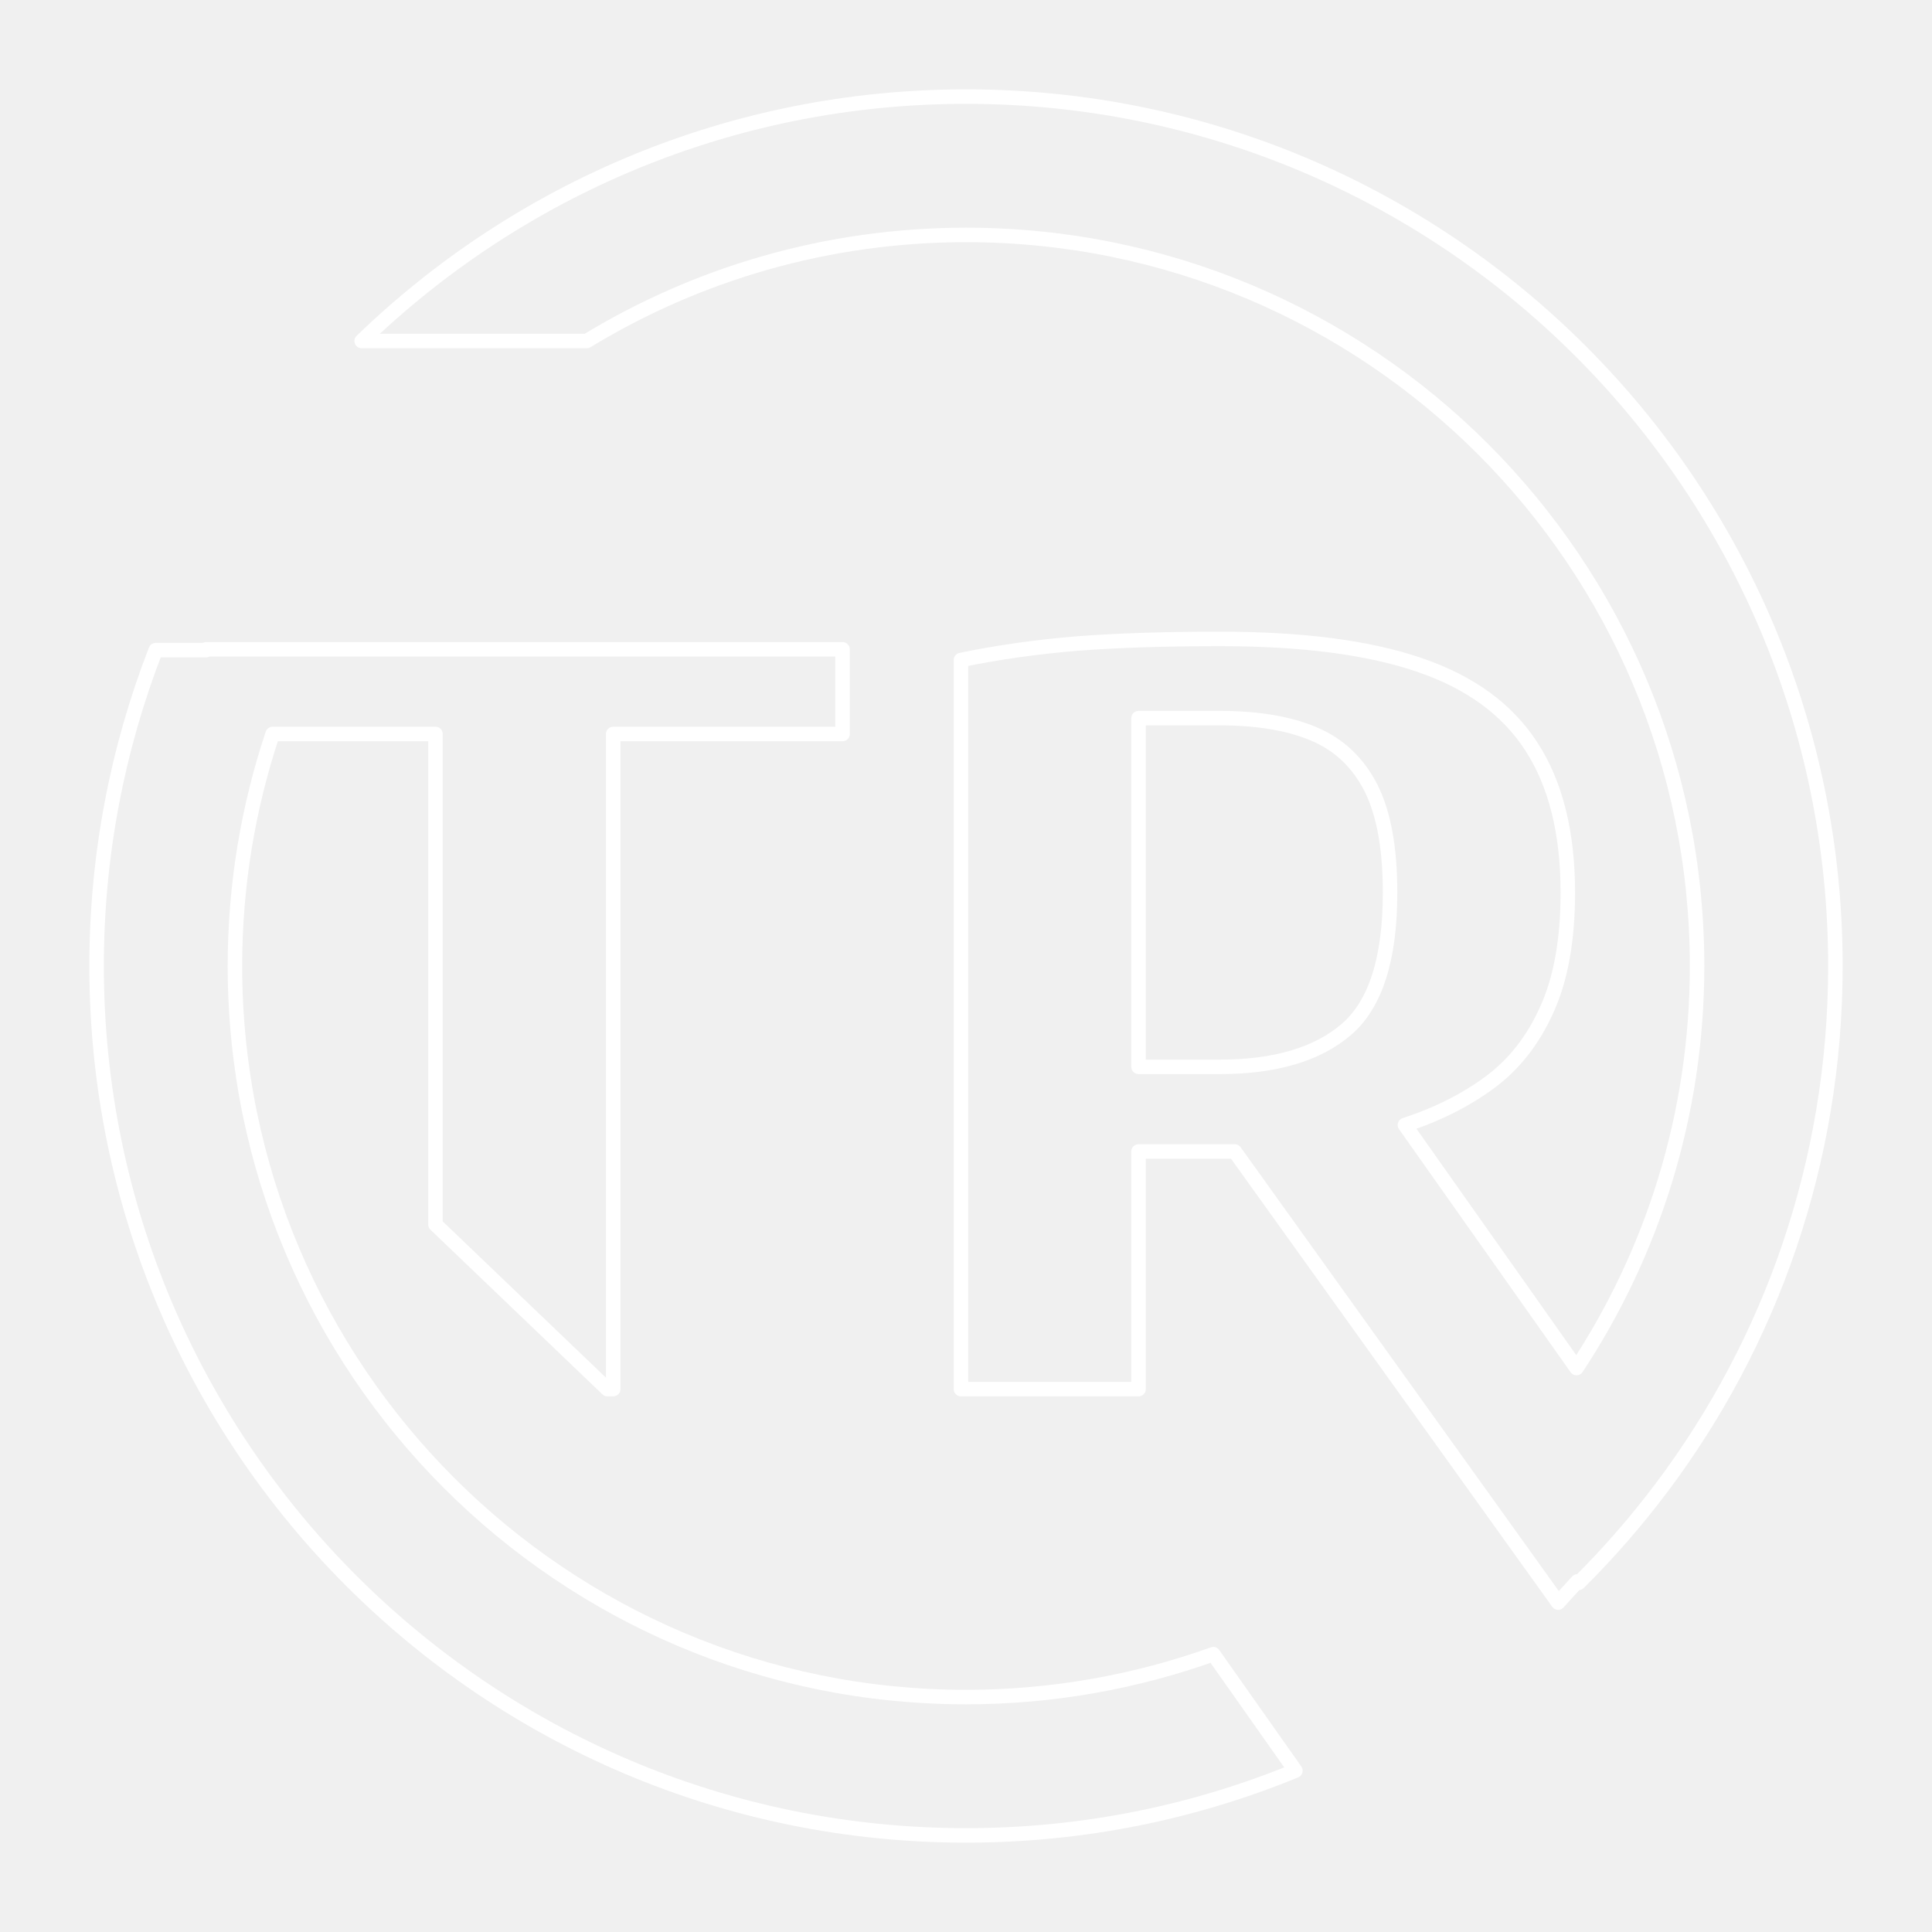
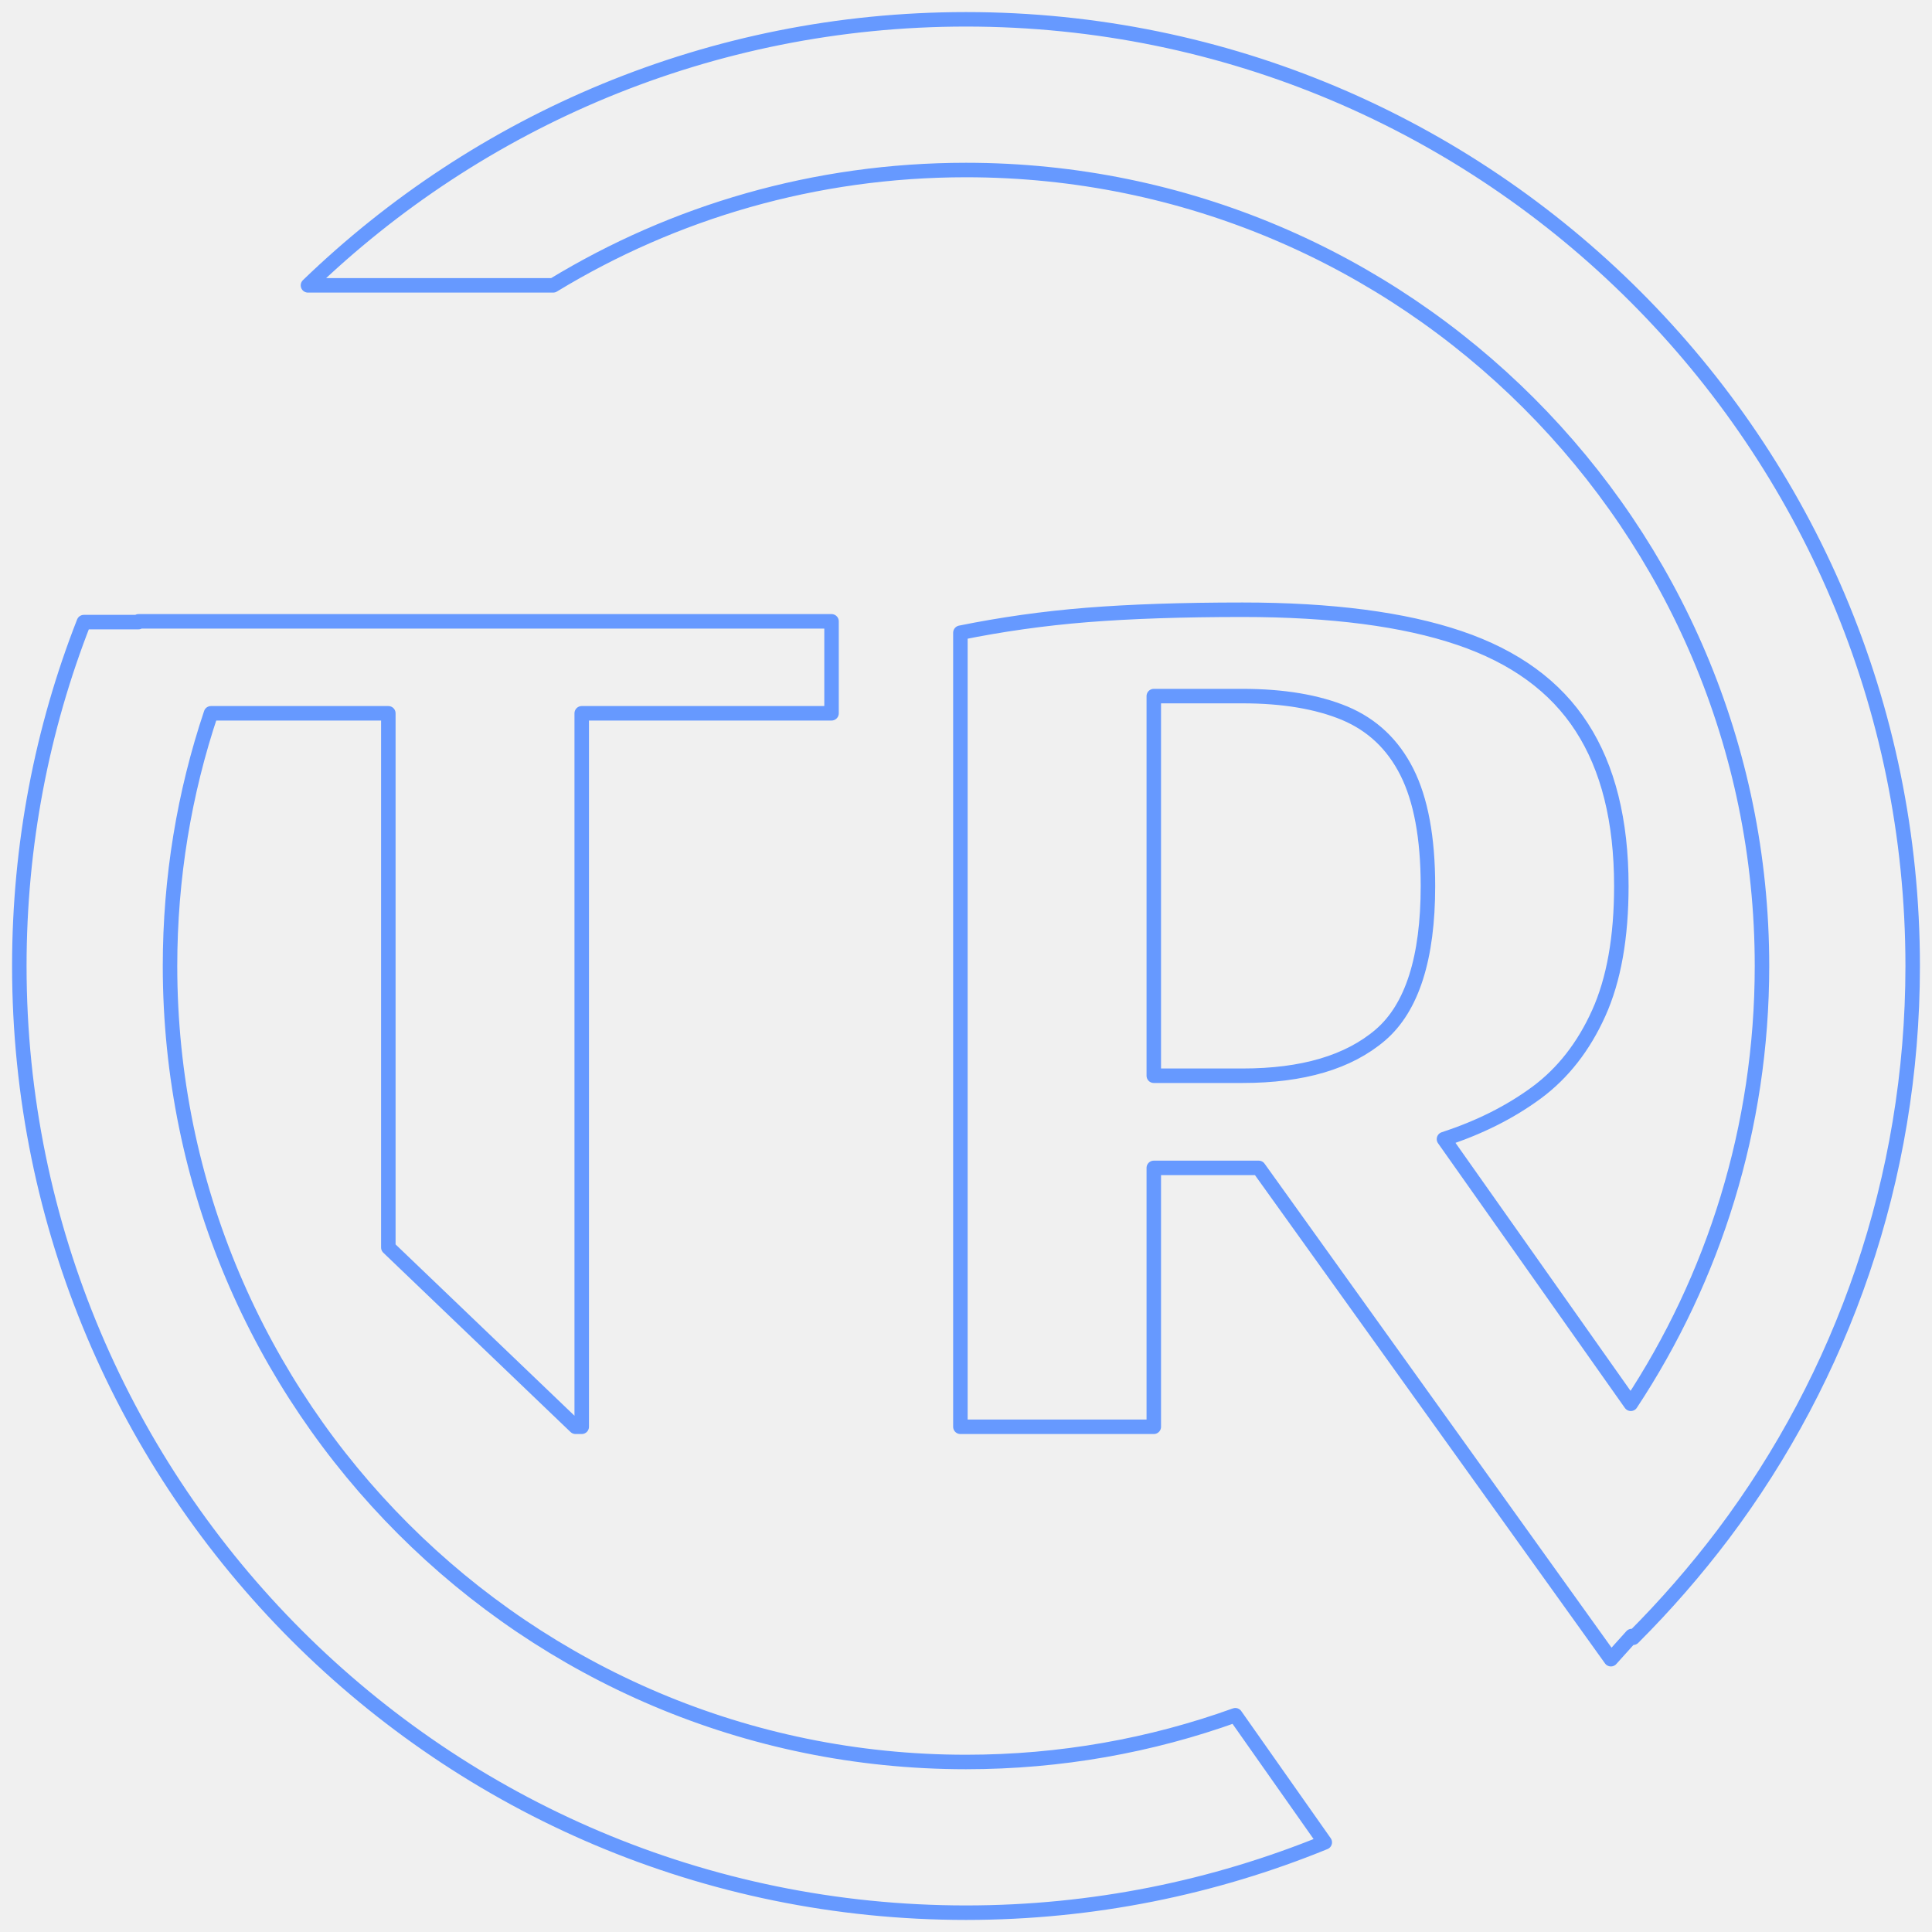
<svg xmlns="http://www.w3.org/2000/svg" xml:space="preserve" width="100mm" height="100mm" version="1.1" style="shape-rendering:geometricPrecision; text-rendering:geometricPrecision; image-rendering:optimizeQuality; fill-rule:evenodd; clip-rule:evenodd" viewBox="0 0 10000 10000">
  <defs>
    <style type="text/css">
   
-     .str0 {stroke:white;stroke-width:75;stroke-linecap:round;stroke-linejoin:round}
+     .str0 {stroke:#6699FF;stroke-width:75;stroke-linecap:round;stroke-linejoin:round}
    .fil0 {fill:none}
   
  </style>
  </defs>
  <g id="Camada_x0020_1">
-     <path class="fil0 str0" d="M5000 500c2485,0 4500,2015 4500,4500 0,1014 -335,1950 -901,2702l0 0c-131,174 -274,338 -428,491l-6 -8 -100 110 -1674 -2335 -498 0 0 1230 -919 0 0 -3774c194,-40 394,-68 601,-85 207,-16 453,-24 739,-24 424,0 768,44 1031,134 263,89 457,230 582,424 125,193 188,445 188,755 0,244 -36,445 -108,604 -71,159 -169,284 -294,377 -126,93 -272,167 -441,222l888 1258c394,-597 624,-1312 624,-2081 0,-2090 -1694,-3784 -3784,-3784 -719,0 -1391,201 -1963,549l-1165 0c810,-783 1913,-1265 3128,-1265zm-2746 5838l0 -2539 -843 0c-126,377 -195,781 -195,1201 0,2090 1694,3784 3784,3784 449,0 880,-79 1280,-222l425 603c-526,216 -1101,335 -1705,335 -2485,0 -4500,-2015 -4500,-4500 0,-577 109,-1128 306,-1635l261 0 0 -4 3294 0 0 438 -1187 0 0 3391 -30 0 -890 -852zm3639 -816l421 0c286,0 505,-65 655,-194 151,-130 226,-366 226,-708 0,-230 -33,-411 -99,-542 -67,-131 -165,-224 -295,-279 -130,-55 -292,-82 -487,-82l-421 0 0 1805z" />
+     <path class="fil0 str0" d="M5000 100c2706,0 4900,2194 4900,4900 0,1104 -365,2123 -981,2942l0 0c-143,189 -299,368 -466,535l-7 -9 -108 120 -1823 -2543 -543 0 0 1340 -1001 0 0 -4110c212,-43 430,-74 655,-92 226,-18 494,-27 805,-27 462,0 836,49 1122,146 287,97 498,251 634,462 136,210 205,484 205,822 0,266 -39,485 -117,658 -78,173 -185,310 -321,411 -137,101 -296,181 -480,241l967 1370c429,-650 679,-1429 679,-2266 0,-2275 -1845,-4120 -4120,-4120 -783,0 -1514,218 -2137,597l-1269 0c882,-852 2083,-1377 3406,-1377zm-2990 6357l0 -2765 -918 0c-138,411 -212,851 -212,1308 0,2275 1845,4120 4120,4120 489,0 958,-85 1394,-242l463 658c-573,234 -1200,364 -1857,364 -2706,0 -4900,-2194 -4900,-4900 0,-628 118,-1229 334,-1780l283 0 0 -4 3587 0 0 476 -1293 0 0 3693 -32 0 -969 -928zm3962 -889l459 0c312,0 549,-70 714,-211 164,-141 246,-398 246,-771 0,-250 -37,-447 -109,-590 -72,-143 -179,-244 -321,-304 -142,-59 -318,-89 -530,-89l-459 0 0 1965z" />
  </g>
</svg>
